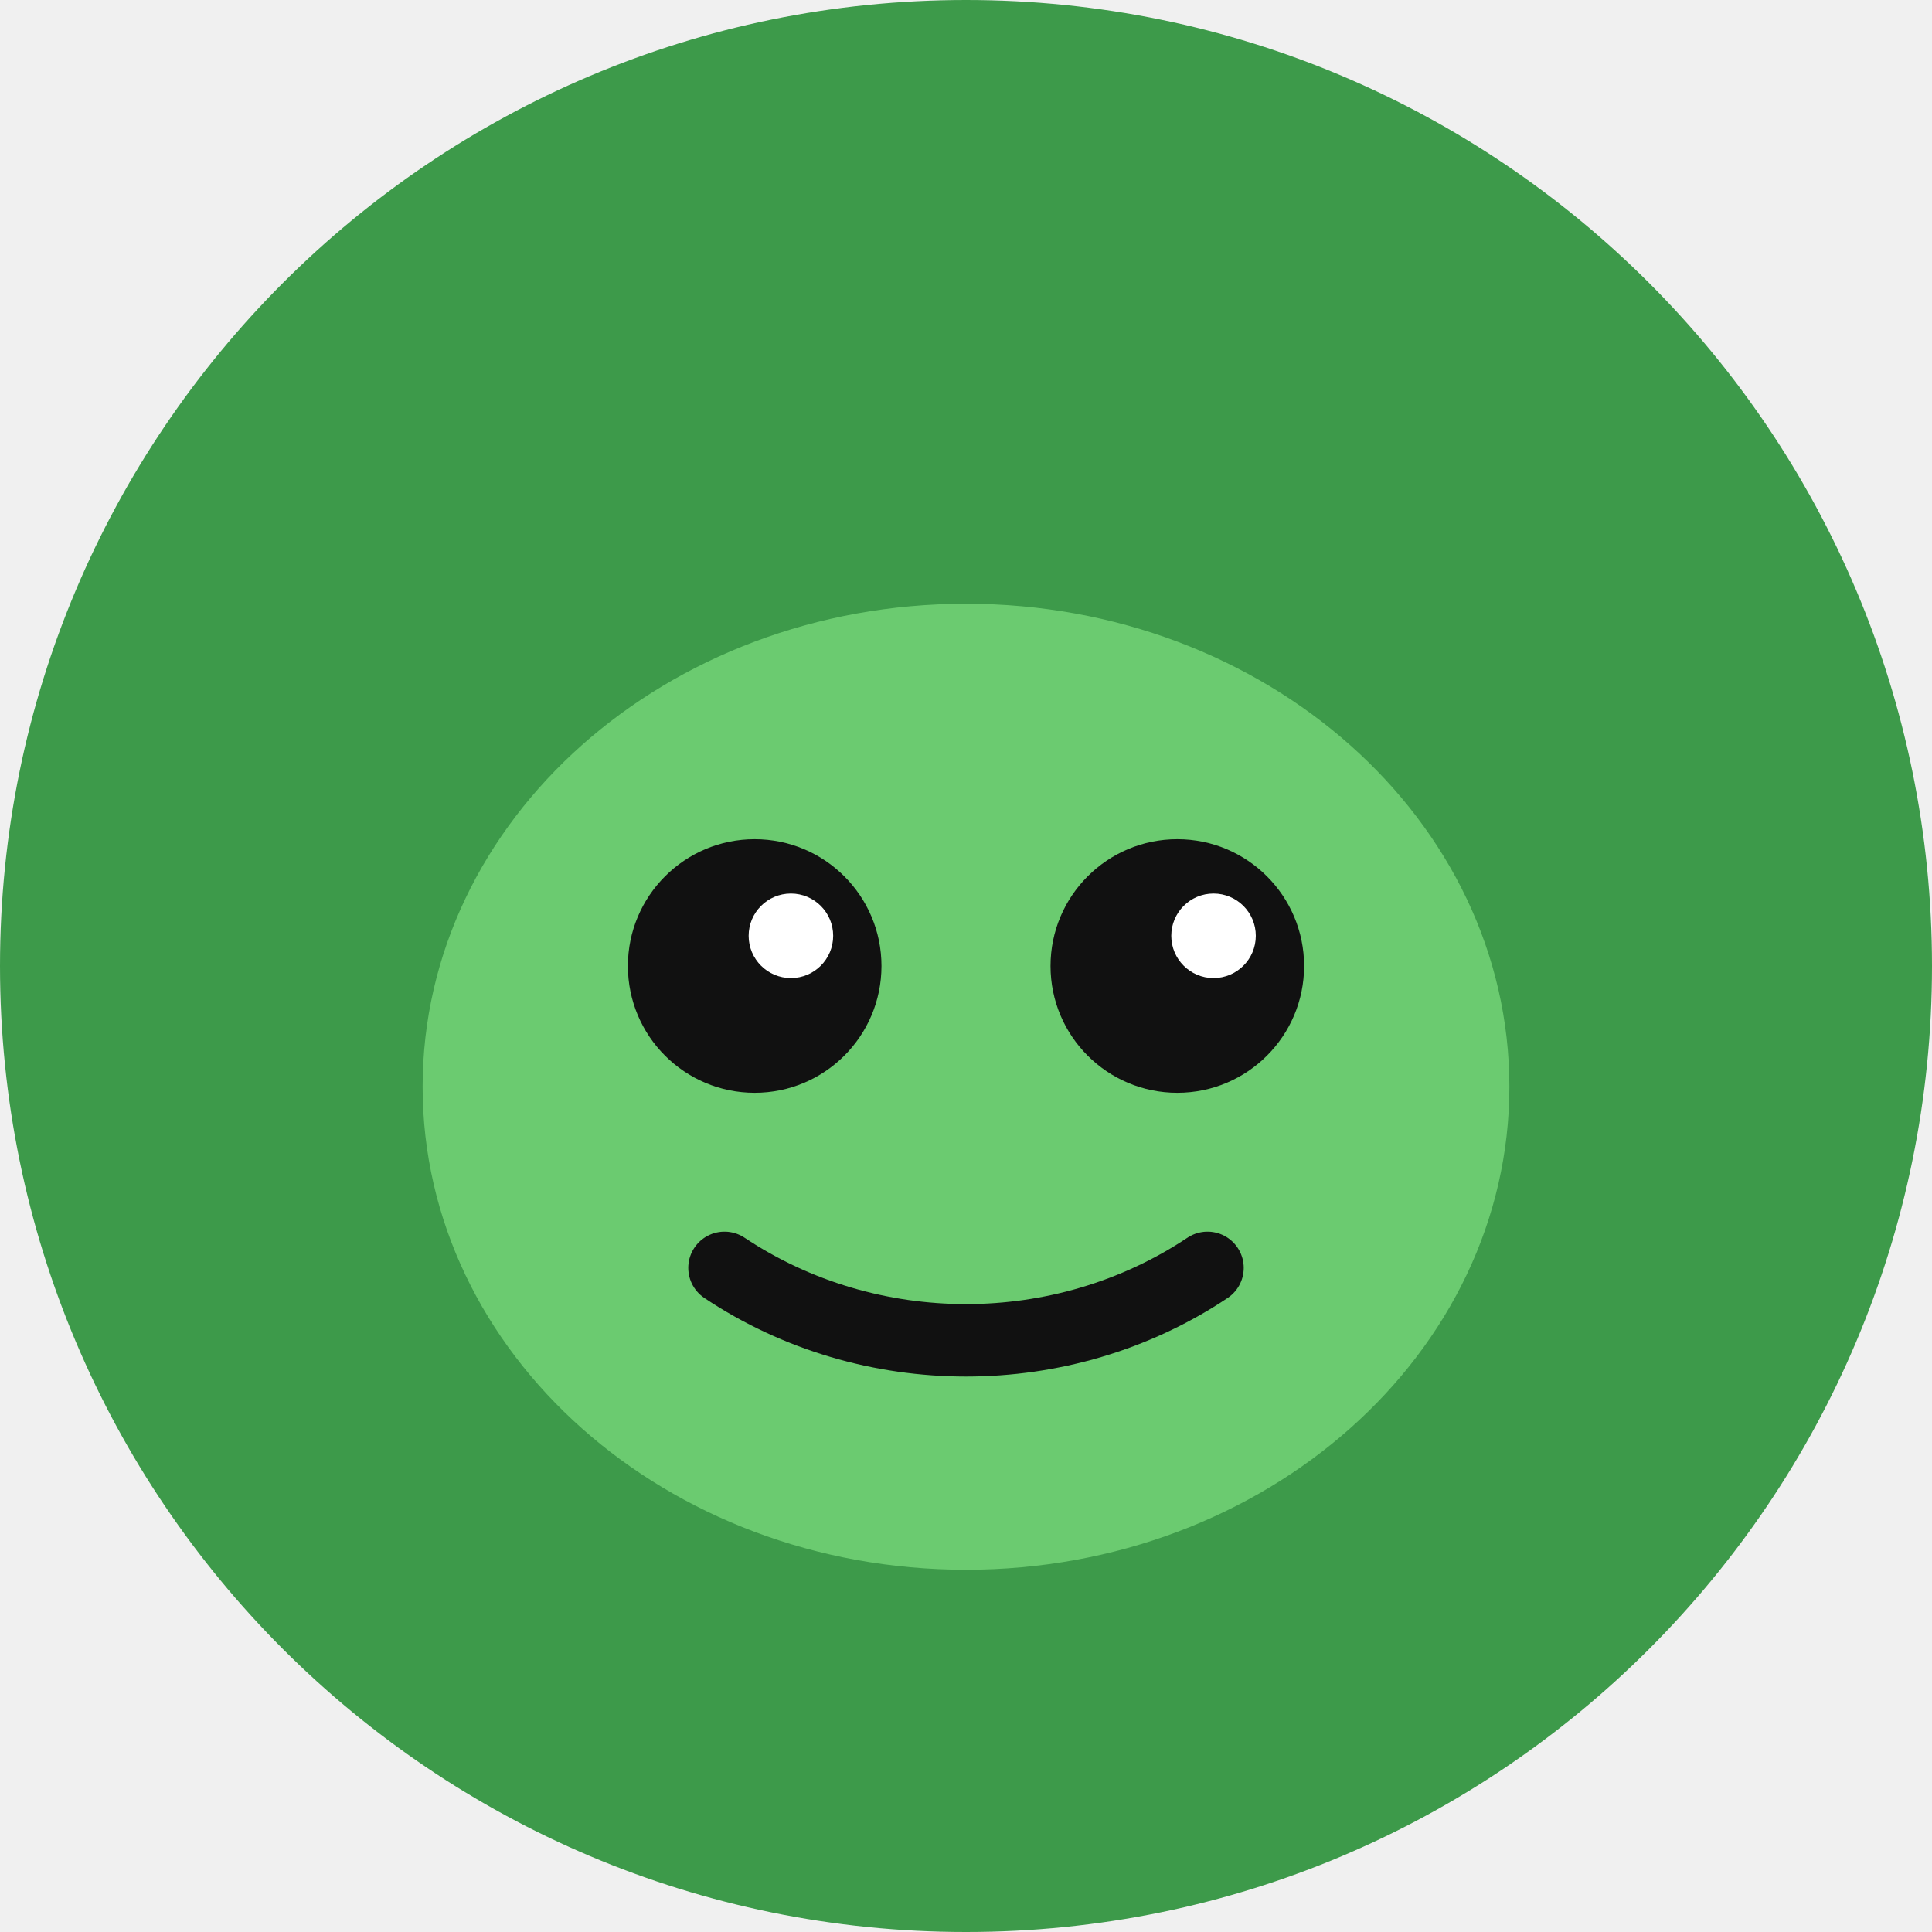
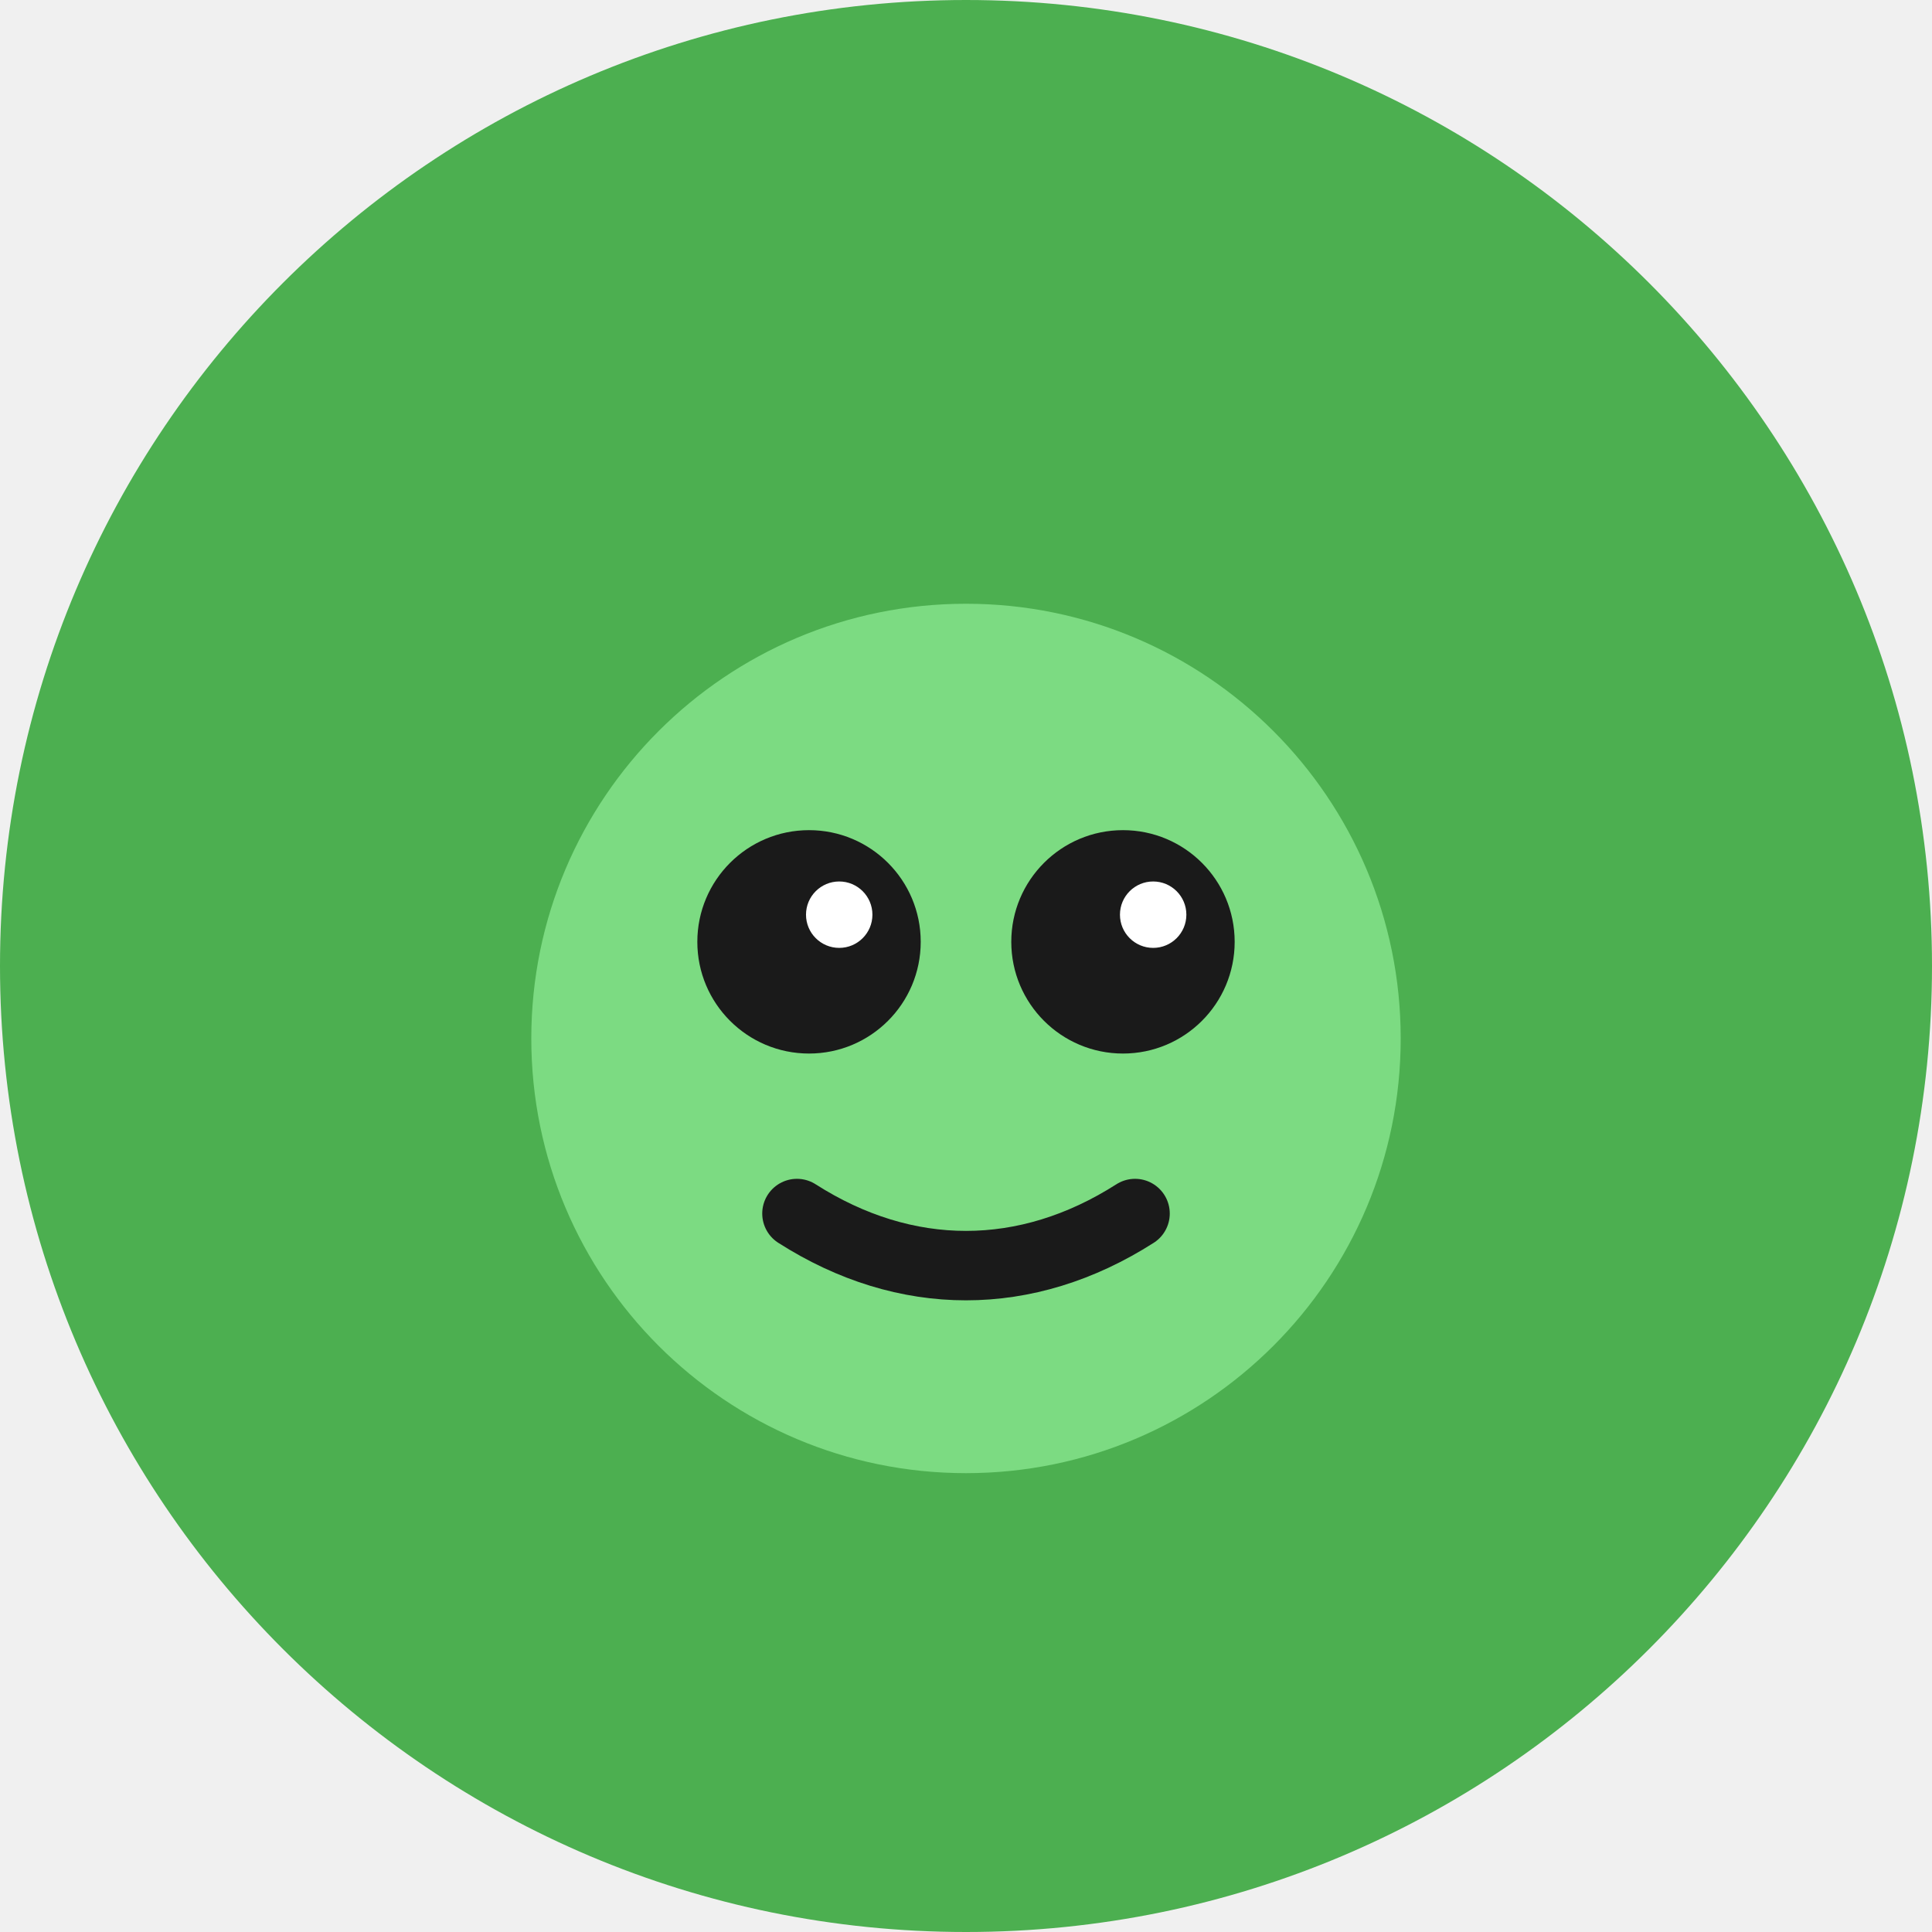
<svg xmlns="http://www.w3.org/2000/svg" viewBox="0 0 32 32">
-   <circle cx="16" cy="16" r="16" fill="#3D9A4A" />
-   <ellipse cx="16" cy="18" rx="9" ry="8" fill="#6BCB70" />
-   <circle cx="12.5" cy="16" r="2.1" fill="#111" />
-   <circle cx="19.5" cy="16" r="2.1" fill="#111" />
-   <circle cx="13.1" cy="15.5" r="0.7" fill="#fff" />
-   <circle cx="20.1" cy="15.5" r="0.7" fill="#fff" />
-   <path d="M12 21c2.4 1.6 5.6 1.6 8 0" fill="none" stroke="#111" stroke-width="1.2" stroke-linecap="round" />
+   <circle cx="16" cy="16" r="16" fill="#4CAF50" />
+   <circle cx="16" cy="17.2" r="7.2" fill="#7CDB82" />
+   <circle cx="13.4" cy="15.6" r="1.85" fill="#1A1A1A" />
+   <circle cx="18.6" cy="15.6" r="1.85" fill="#1A1A1A" />
+   <circle cx="13.9" cy="15.15" r=".55" fill="#fff" />
+   <circle cx="19.1" cy="15.15" r=".55" fill="#fff" />
+   <path d="M13.2 20.1c1.8 1.15 3.8 1.15 5.6 0" fill="none" stroke="#1A1A1A" stroke-width="1.15" stroke-linecap="round" />
</svg>
